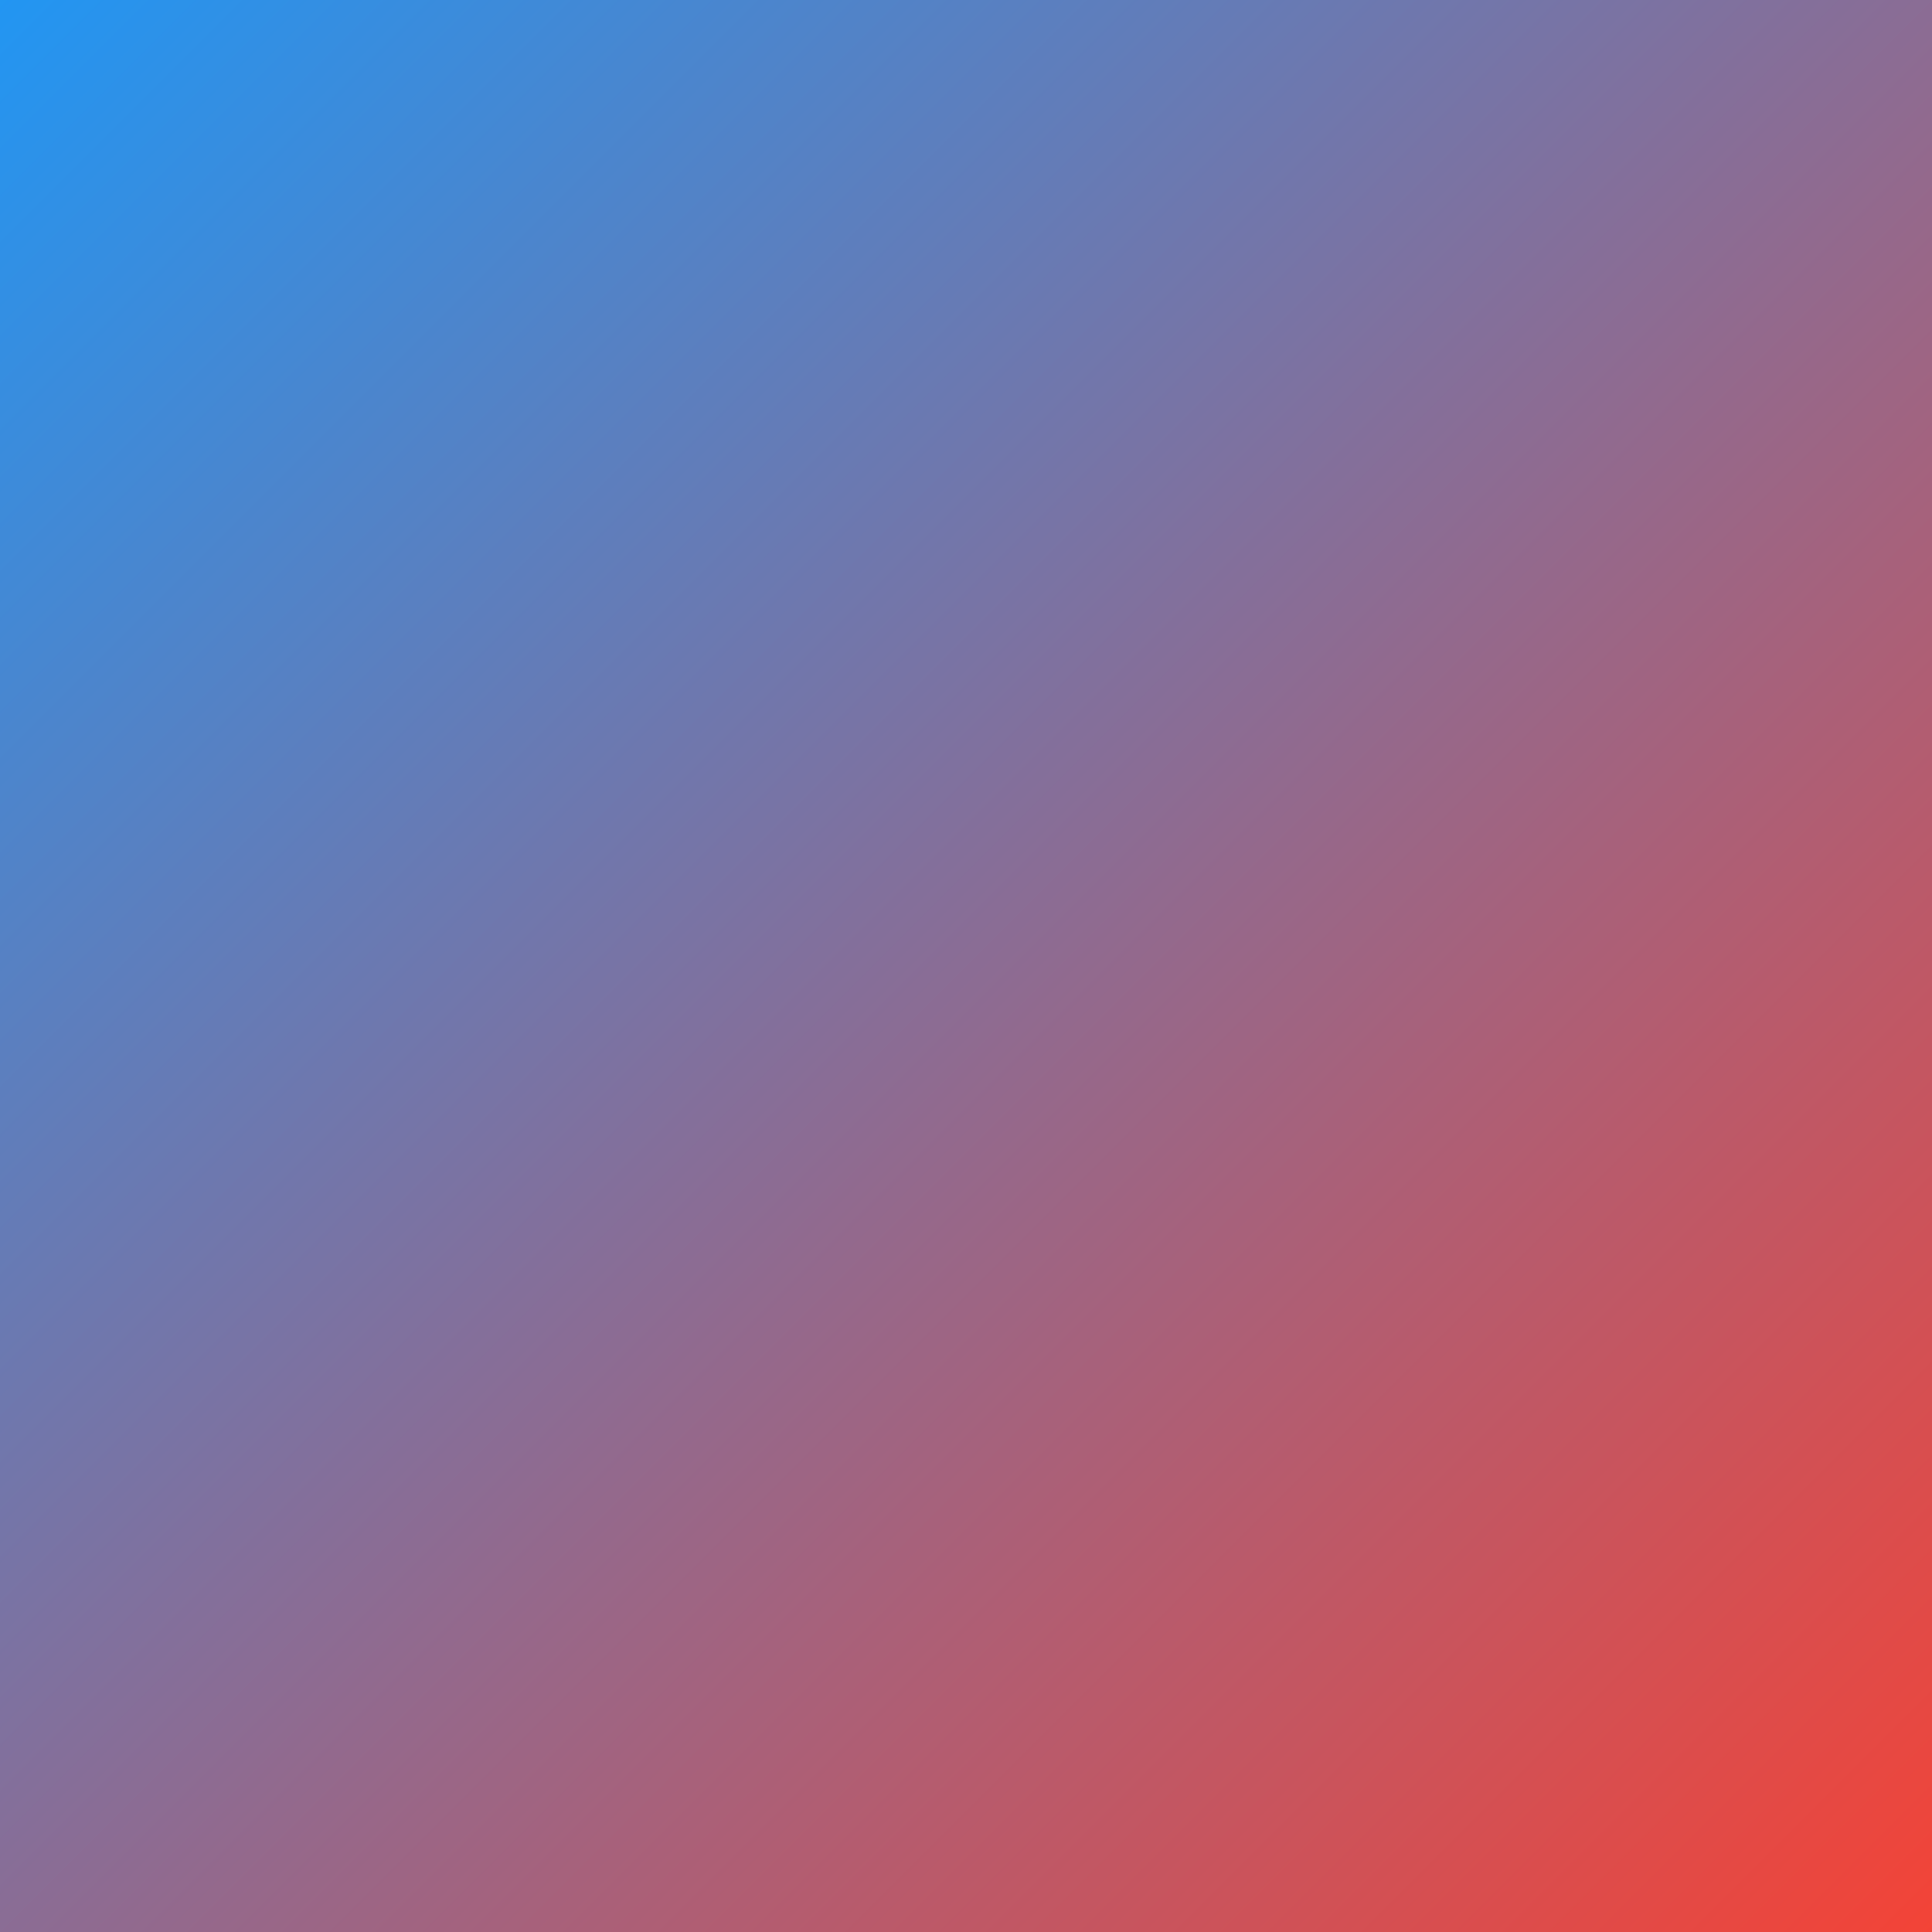
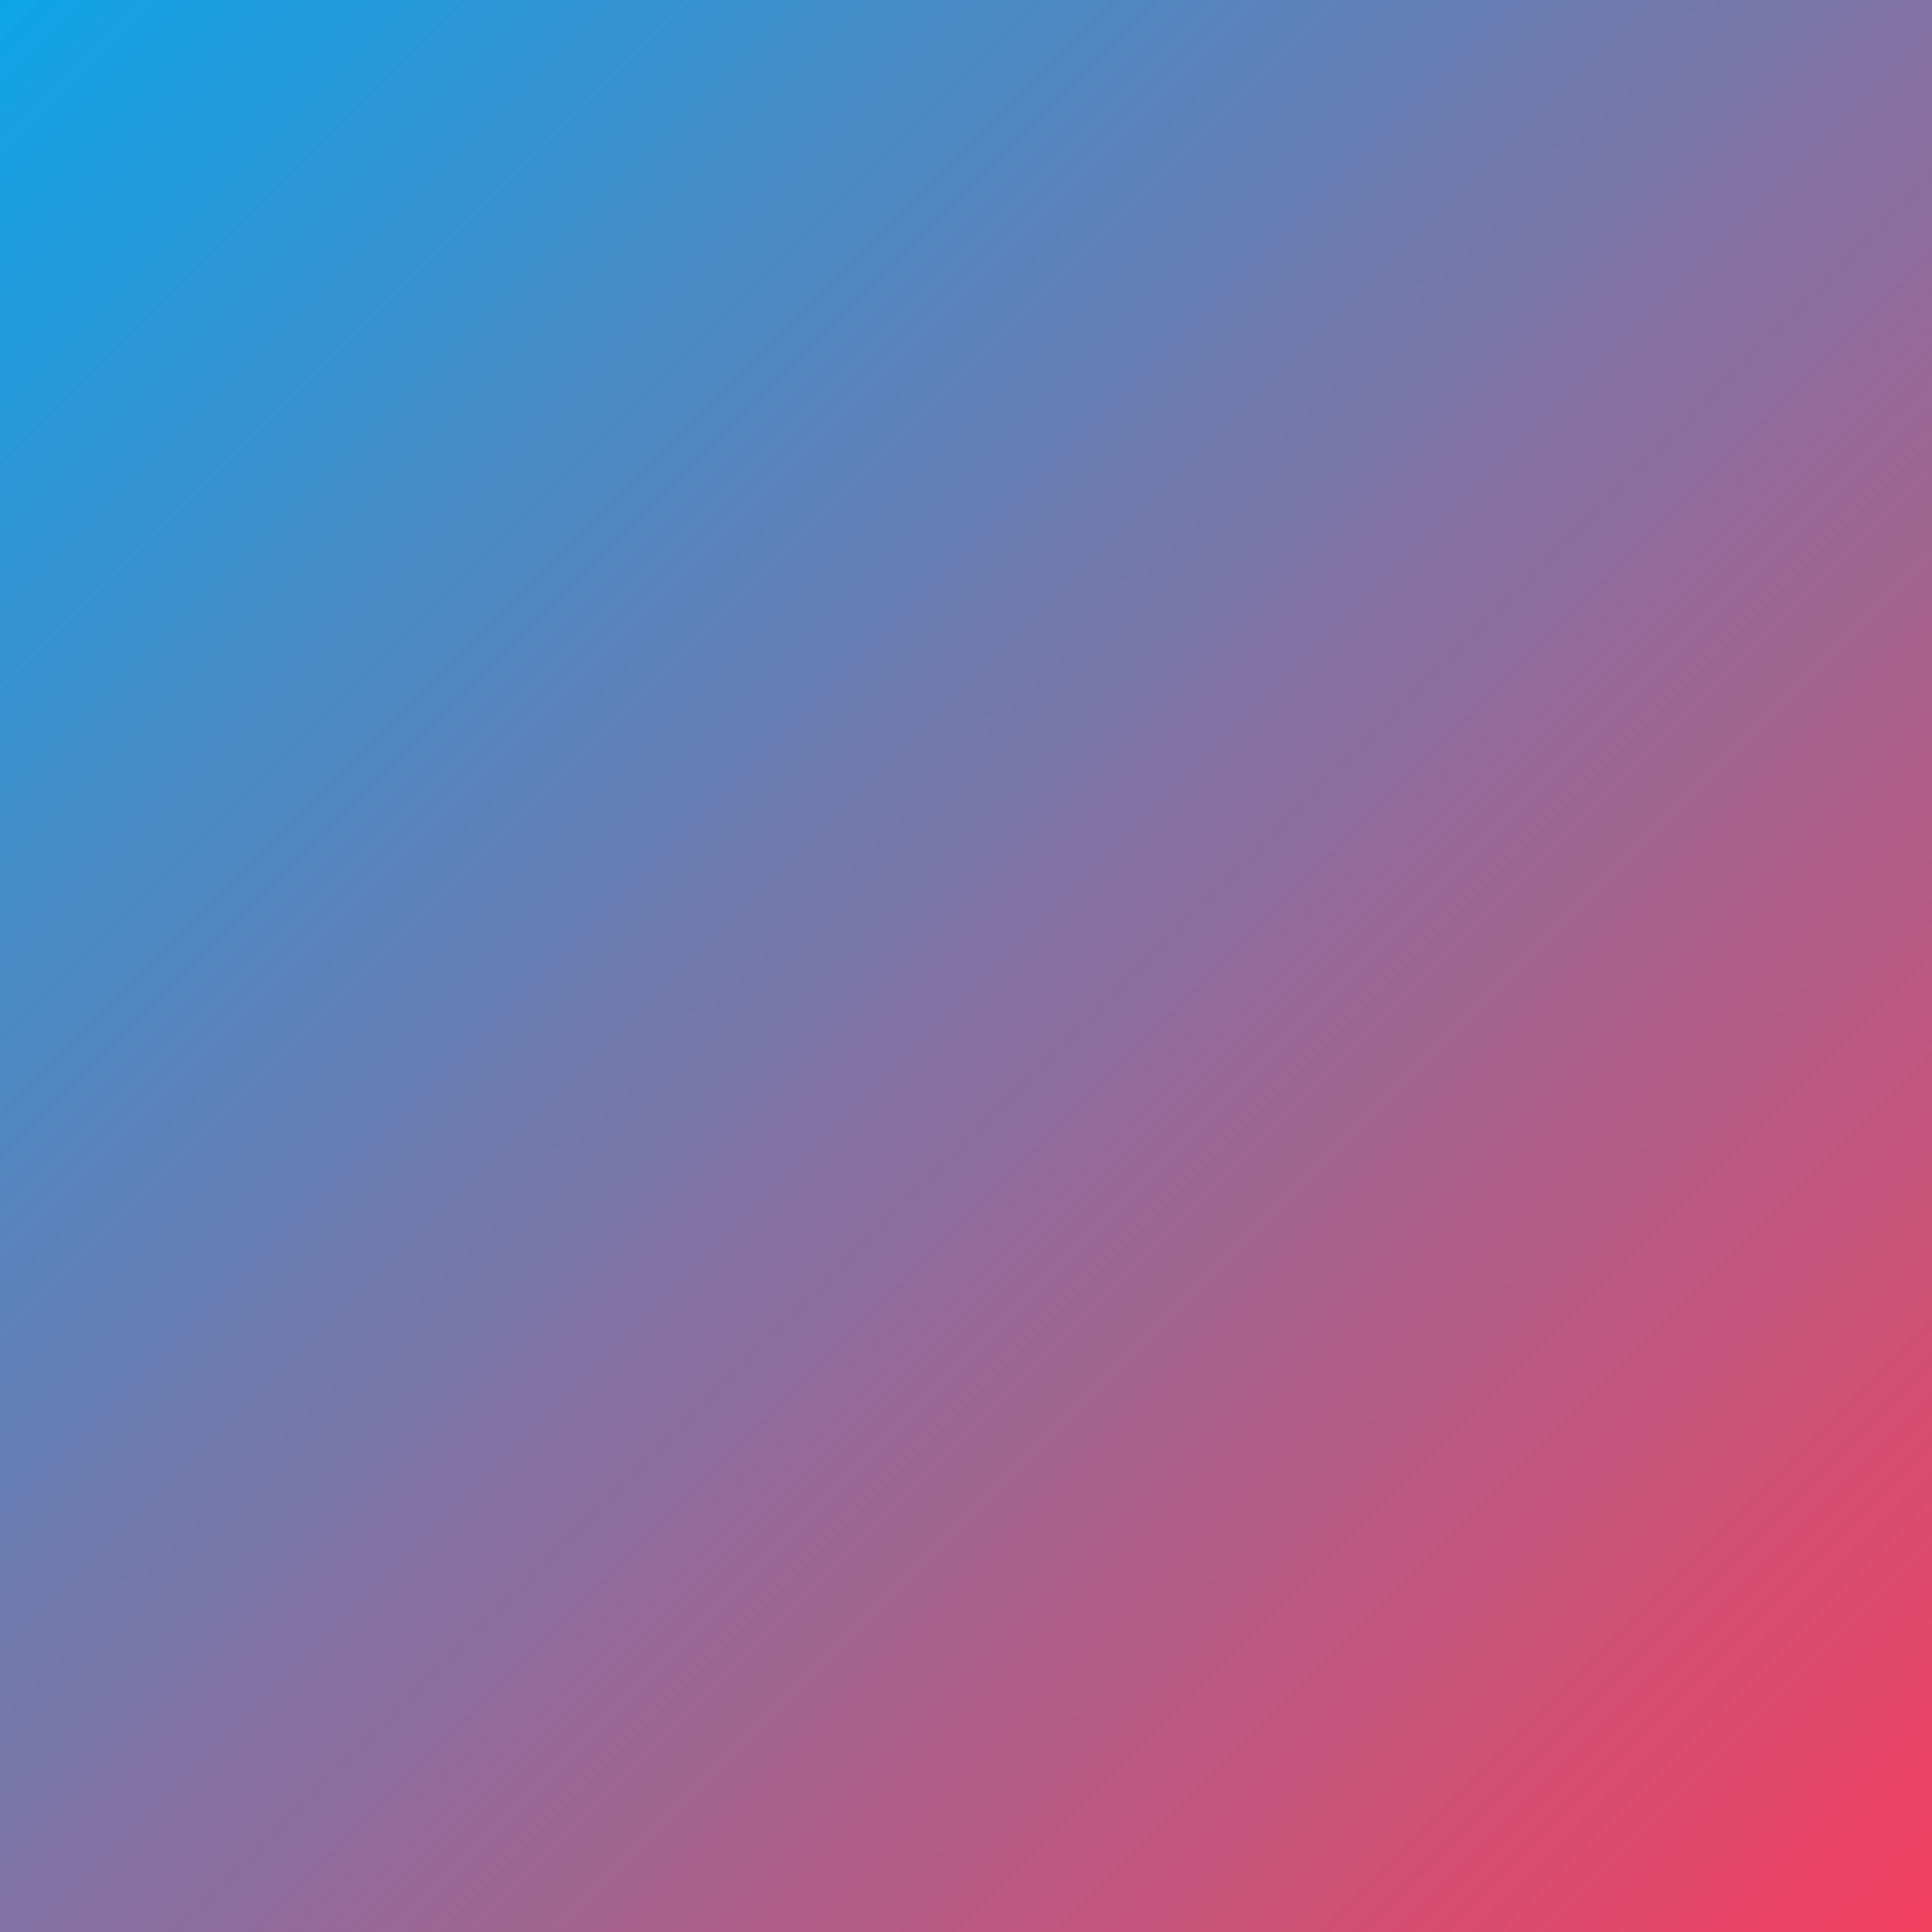
<svg xmlns="http://www.w3.org/2000/svg" width="64" height="64" viewBox="0 0 64 64">
  <defs>
    <linearGradient id="gradient" x1="0%" y1="0%" x2="100%" y2="100%">
-       <stop offset="0%" stop-color="#2196f3" />
-       <stop offset="100%" stop-color="#f44336" />
+       <stop offset="0%" stop-color="#0ea5e9" />
+       <stop offset="100%" stop-color="#f43f5e" />
    </linearGradient>
  </defs>
  <rect width="64" height="64" fill="url(#gradient)" />
</svg>
